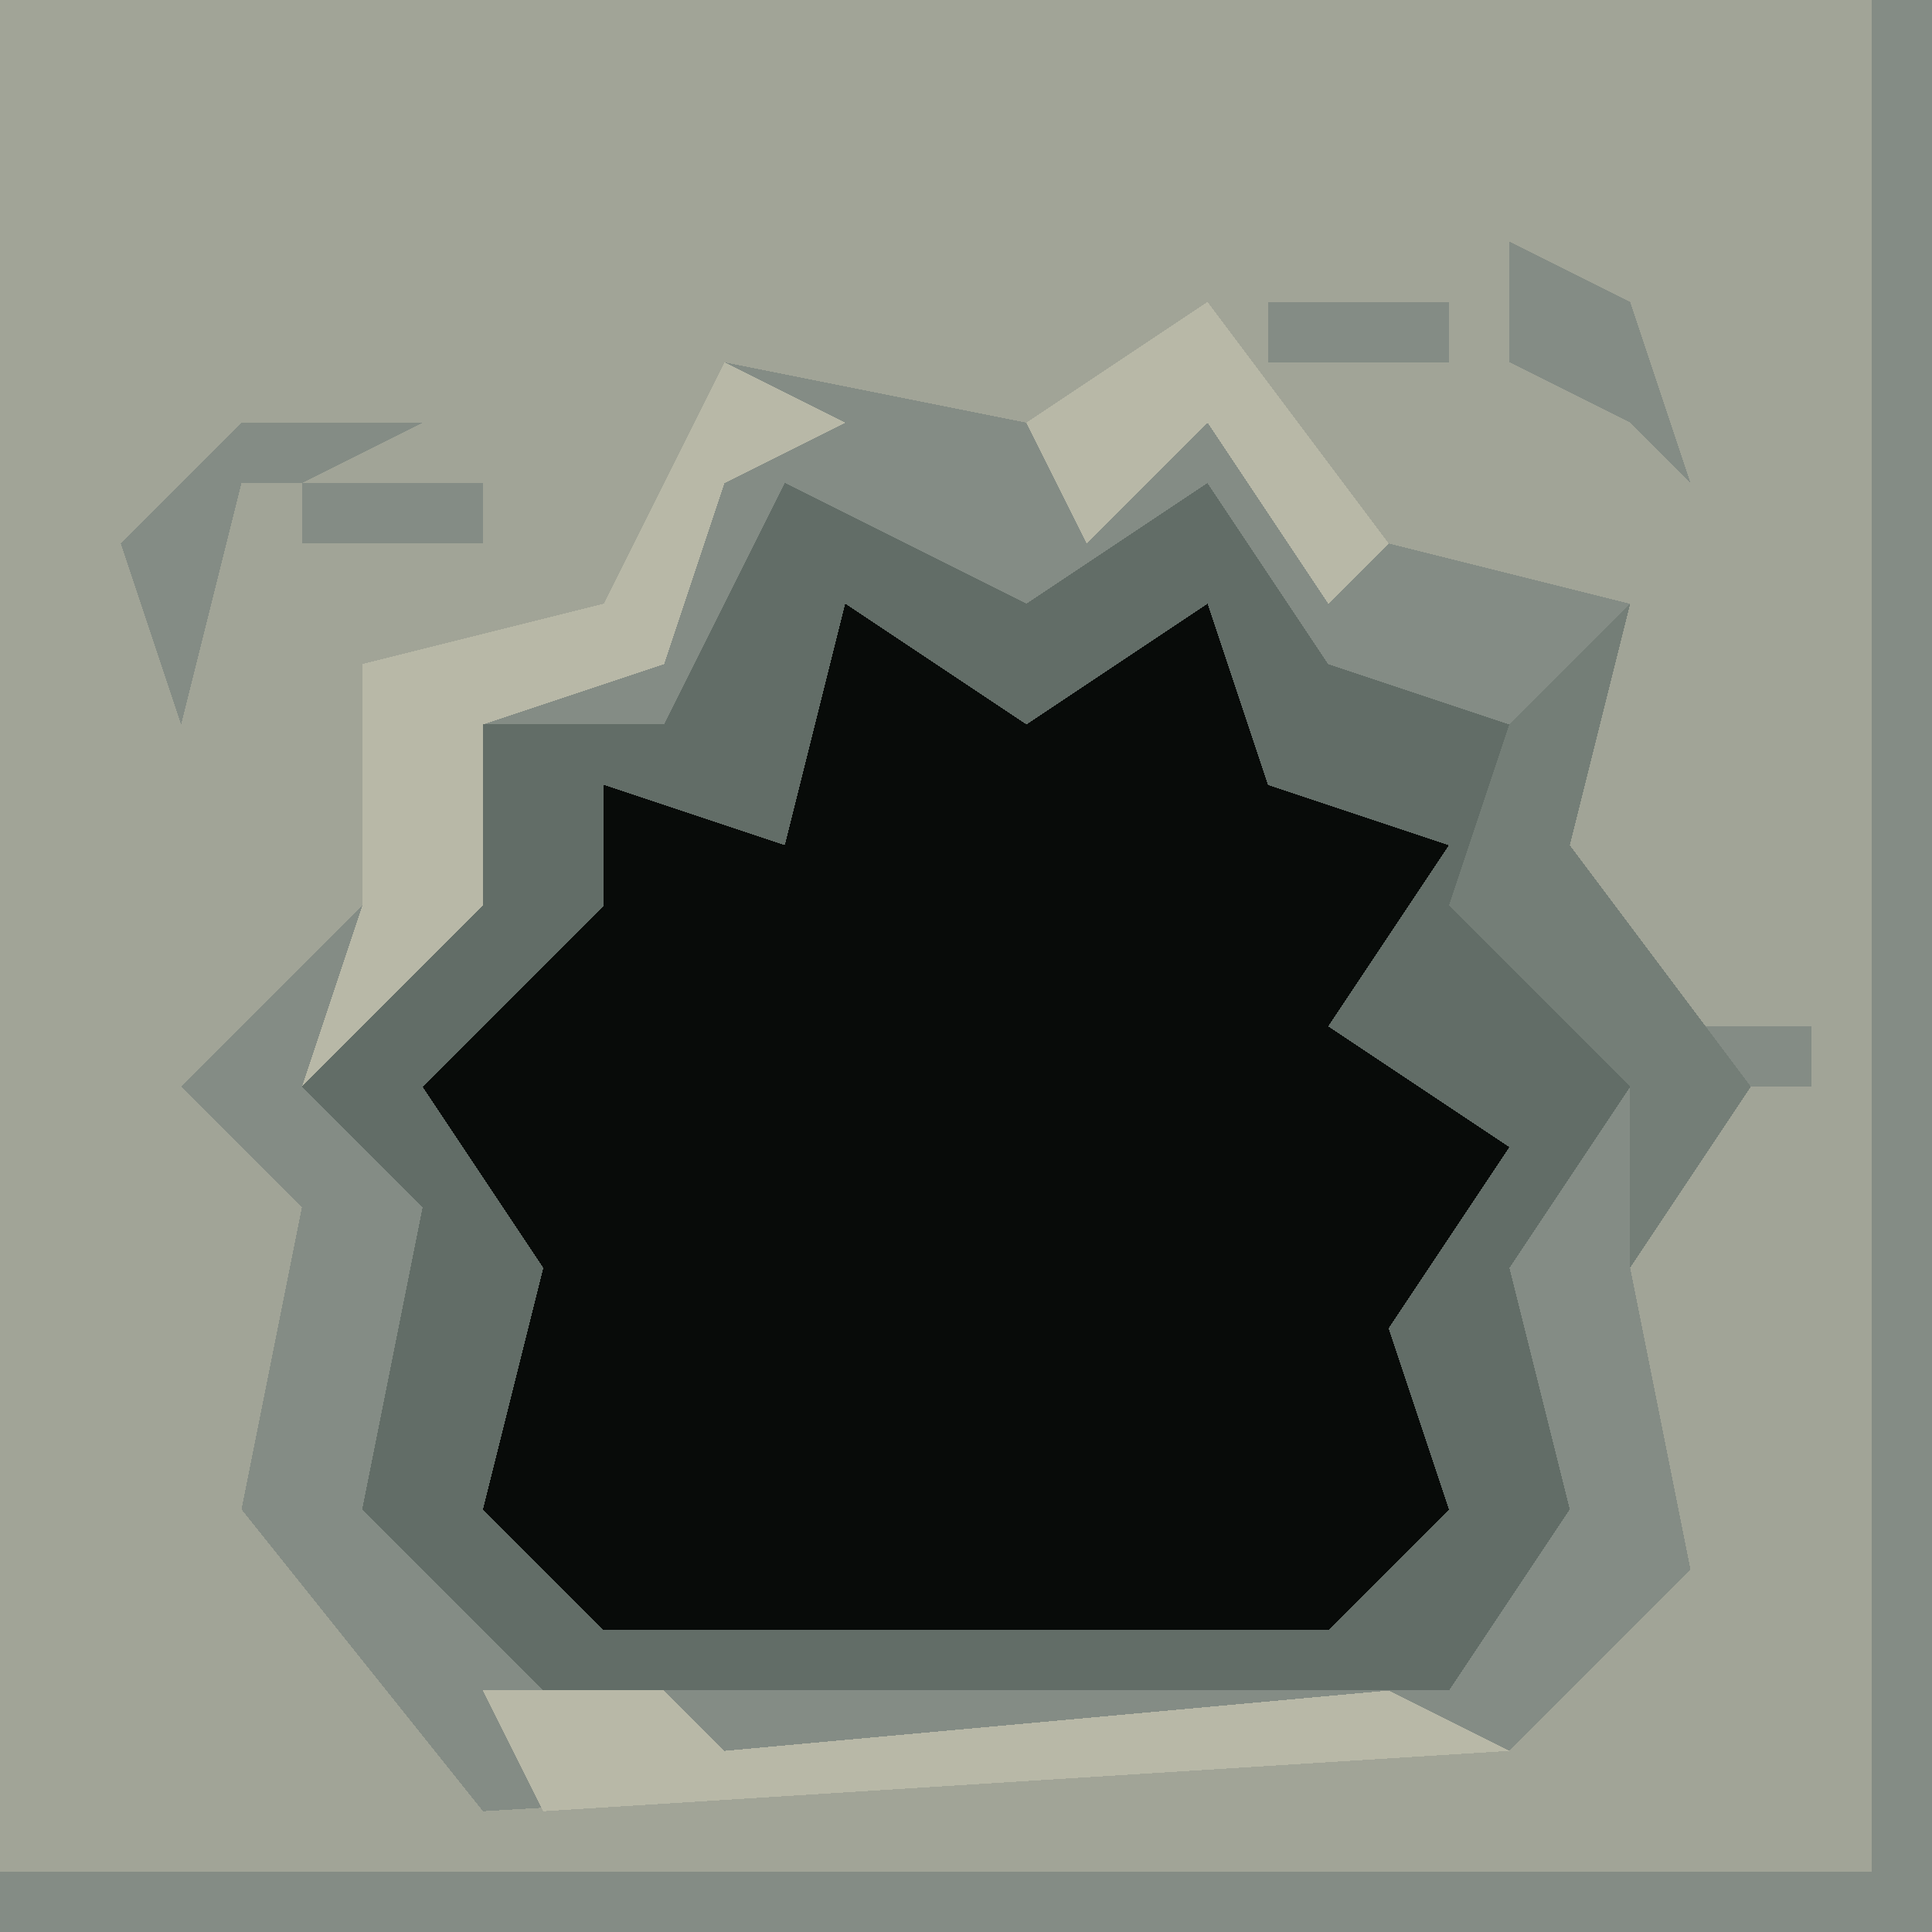
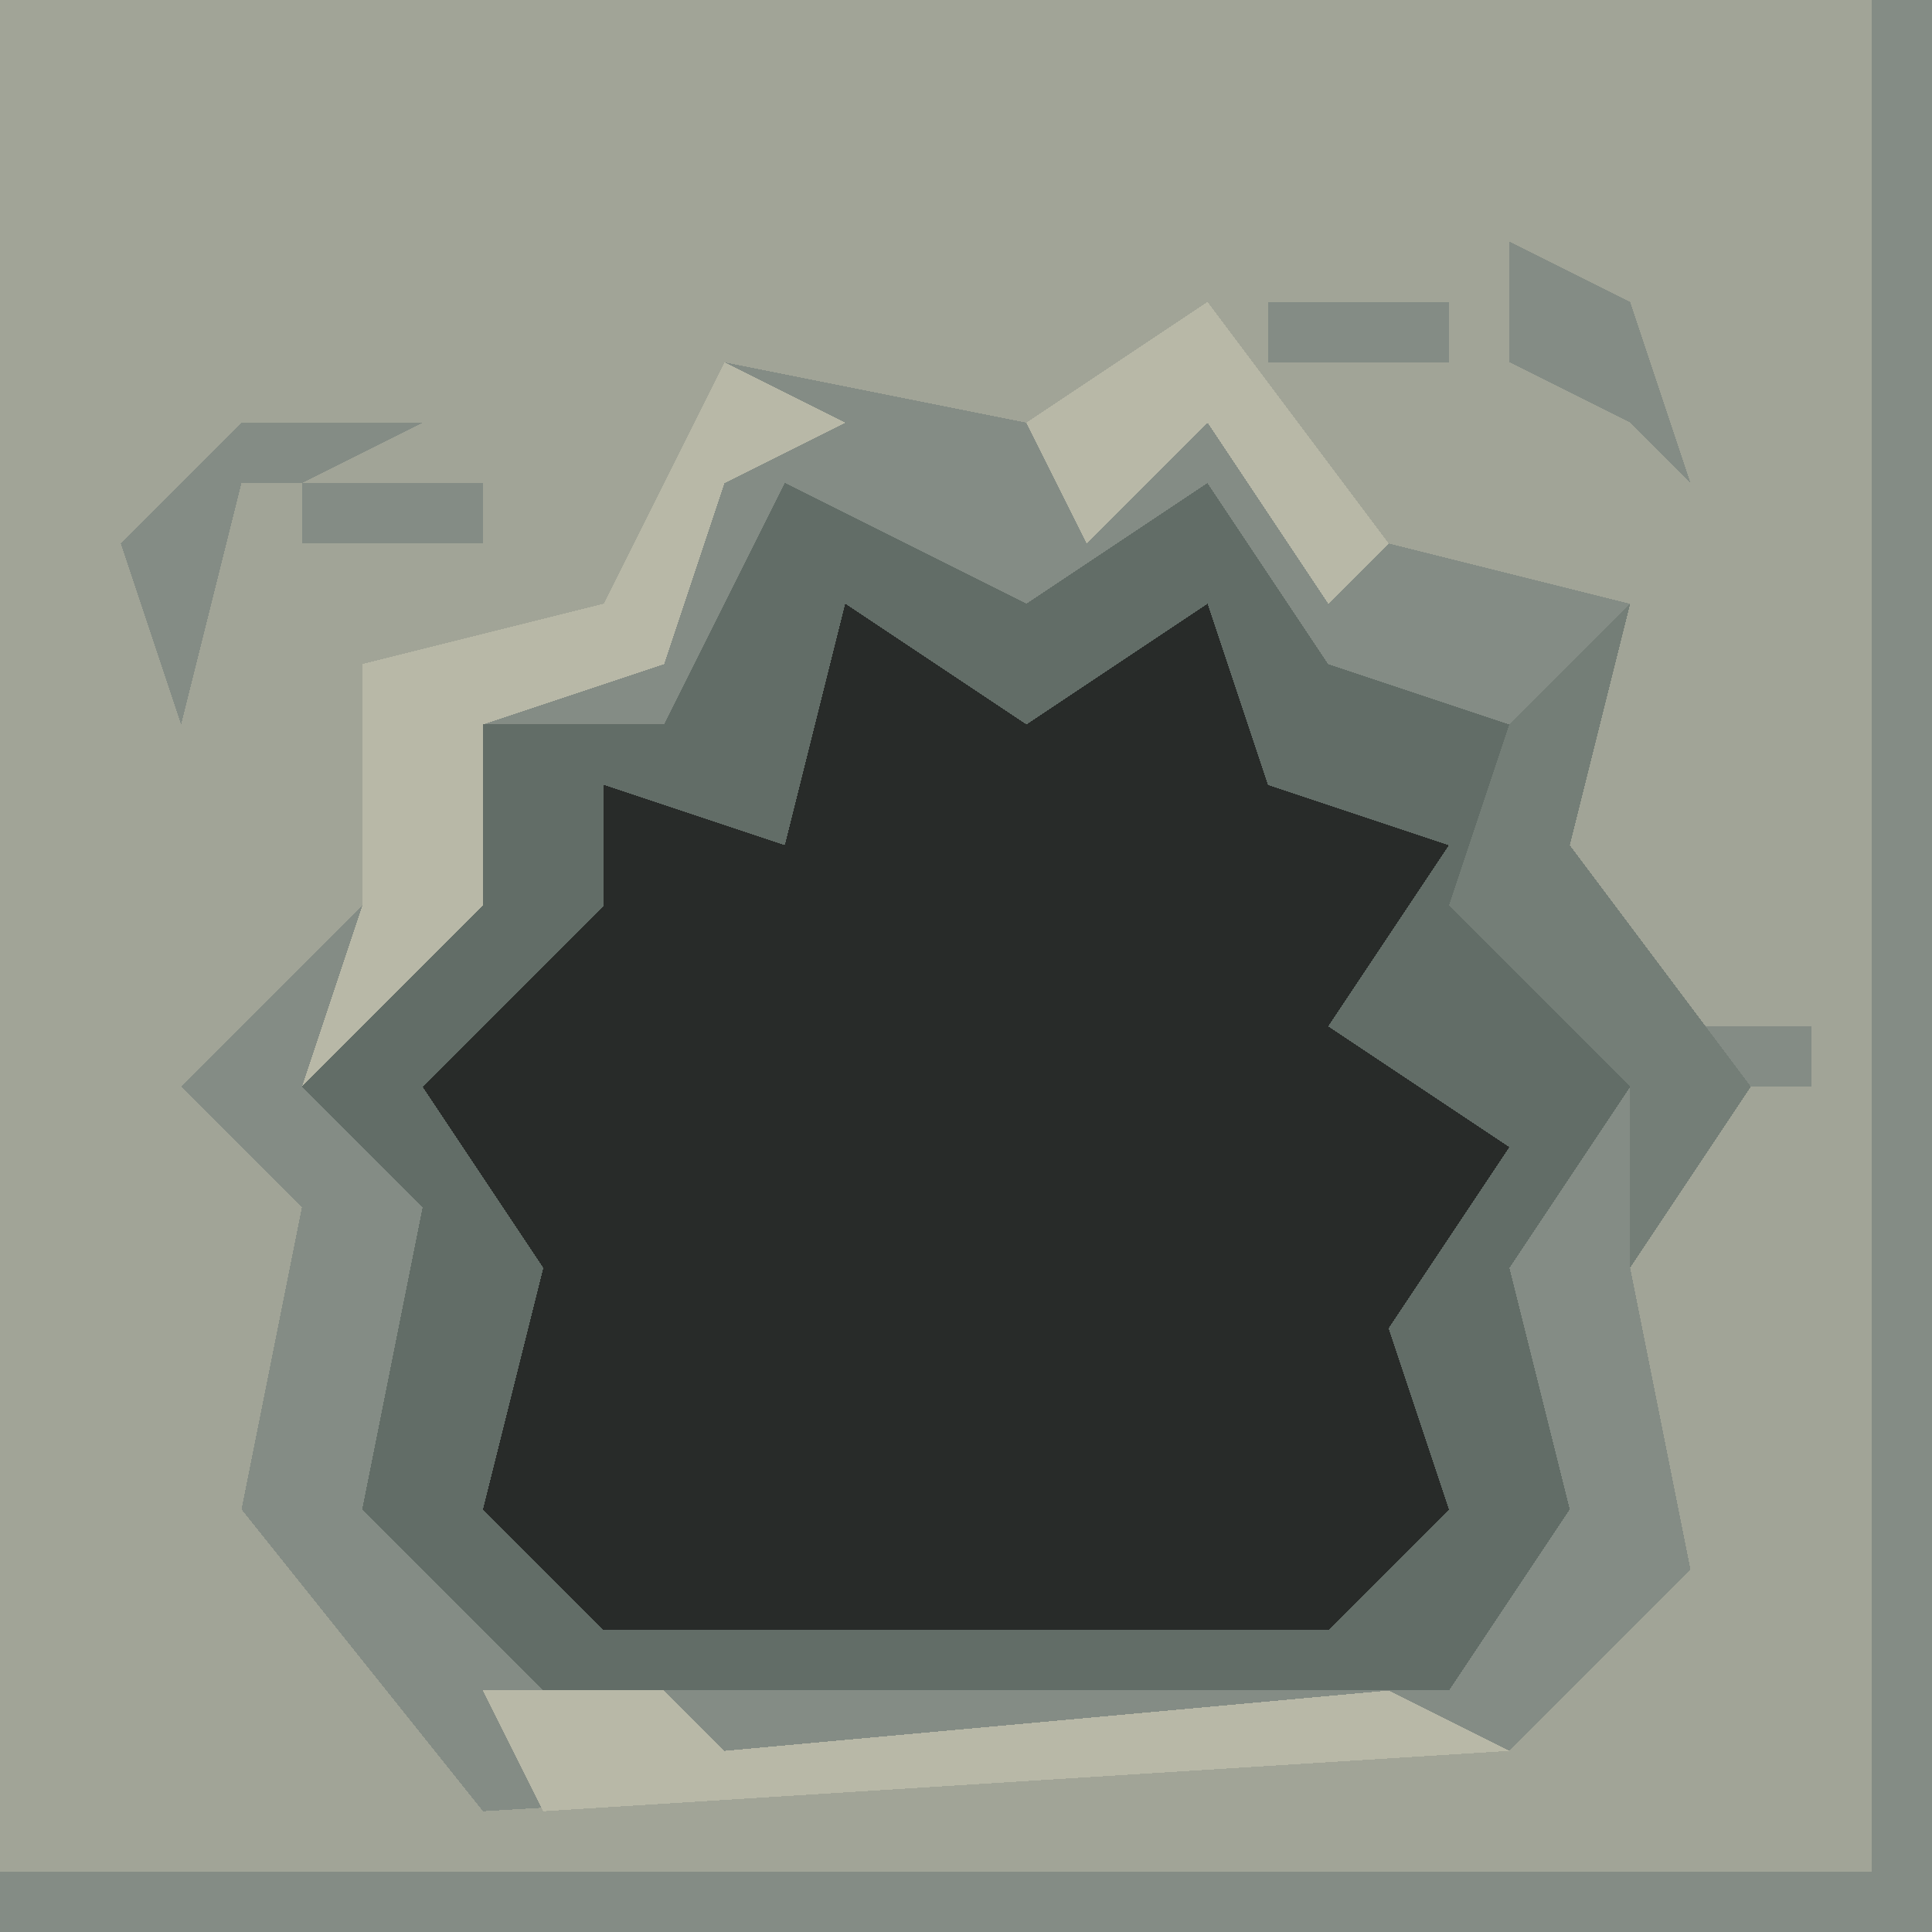
- <svg xmlns="http://www.w3.org/2000/svg" width="32" height="32" viewBox="0 0 32 32" shape-rendering="crispEdges">
-   <rect x="0" y="0" width="32" height="32" fill="#a1a497" />
-   <rect x="31" y="0" width="1" height="32" fill="#848c85" />
-   <rect x="5" y="8" width="3" height="1" fill="#848c85" />
-   <rect x="21" y="5" width="3" height="1" fill="#848c85" />
-   <rect x="13" y="23" width="3" height="1" fill="#848c85" />
-   <rect x="27" y="17" width="3" height="1" fill="#848c85" />
-   <rect x="0" y="31" width="32" height="1" fill="#848c85" />
-   <polygon points="4,25 5,20 3,18 6,15 6,11 10,10 12,6 17,7 20,5 23,9 27,10 26,14 29,18 27,21 28,26 25,29 8,30" fill="#848c85" />
-   <polygon points="6,25 7,20 5,18 8,15 8,12 11,12 13,8 17,10 20,8 22,11 25,12 24,15 27,18 25,21 26,25 24,28 9,28" fill="#626d67" />
-   <polygon points="8,25 9,21 7,18 10,15 10,13 13,14 14,10 17,12 20,10 21,13 24,14 22,17 25,19 23,22 24,25 22,27 10,27" fill="#080b09" />
-   <polygon points="6,15 6,11 10,10 12,6 14,7 12,8 11,11 8,12 8,15 5,18" fill="#b8b8a7" />
-   <polygon points="17,7 20,5 23,9 22,10 20,7 18,9" fill="#b8b8a7" />
-   <polygon points="25,12 27,10 26,14 29,18 27,21 27,18 24,15" fill="#747e77" />
-   <polygon points="8,28 11,28 12,29 23,28 25,29 9,30" fill="#b8b8a7" />
-   <polygon points="2,9 4,7 7,7 5,8 4,8 3,12" fill="#848c85" />
-   <polygon points="25,4 27,5 28,8 27,7 25,6" fill="#848c85" />
+ <svg xmlns="http://www.w3.org/2000/svg" width="32" height="32" viewBox="0 0 32 32" shape-rendering="crispEdges" version="1.1" id="svg15">
+   <defs id="defs15" />
+   <rect x="0" y="0" width="32" height="32" fill="#a1a497" id="rect1" />
+   <rect x="31" y="0" width="1" height="32" fill="#848c85" id="rect2" />
+   <rect x="5" y="8" width="3" height="1" fill="#848c85" id="rect3" />
+   <rect x="21" y="5" width="3" height="1" fill="#848c85" id="rect4" />
+   <rect x="13" y="23" width="3" height="1" fill="#848c85" id="rect5" />
+   <rect x="27" y="17" width="3" height="1" fill="#848c85" id="rect6" />
+   <rect x="0" y="31" width="32" height="1" fill="#848c85" id="rect7" />
+   <polygon points="4,25 5,20 3,18 6,15 6,11 10,10 12,6 17,7 20,5 23,9 27,10 26,14 29,18 27,21 28,26 25,29 8,30" fill="#848c85" id="polygon7" />
+   <polygon points="6,25 7,20 5,18 8,15 8,12 11,12 13,8 17,10 20,8 22,11 25,12 24,15 27,18 25,21 26,25 24,28 9,28" fill="#626d67" id="polygon8" />
+   <polygon points="8,25 9,21 7,18 10,15 10,13 13,14 14,10 17,12 20,10 21,13 24,14 22,17 25,19 23,22 24,25 22,27 10,27" fill="#080b09" id="polygon9" style="fill:#282b29" />
+   <polygon points="6,15 6,11 10,10 12,6 14,7 12,8 11,11 8,12 8,15 5,18" fill="#b8b8a7" id="polygon10" />
+   <polygon points="17,7 20,5 23,9 22,10 20,7 18,9" fill="#b8b8a7" id="polygon11" />
+   <polygon points="25,12 27,10 26,14 29,18 27,21 27,18 24,15" fill="#747e77" id="polygon12" />
+   <polygon points="8,28 11,28 12,29 23,28 25,29 9,30" fill="#b8b8a7" id="polygon13" />
+   <polygon points="2,9 4,7 7,7 5,8 4,8 3,12" fill="#848c85" id="polygon14" />
+   <polygon points="25,4 27,5 28,8 27,7 25,6" fill="#848c85" id="polygon15" />
</svg>
